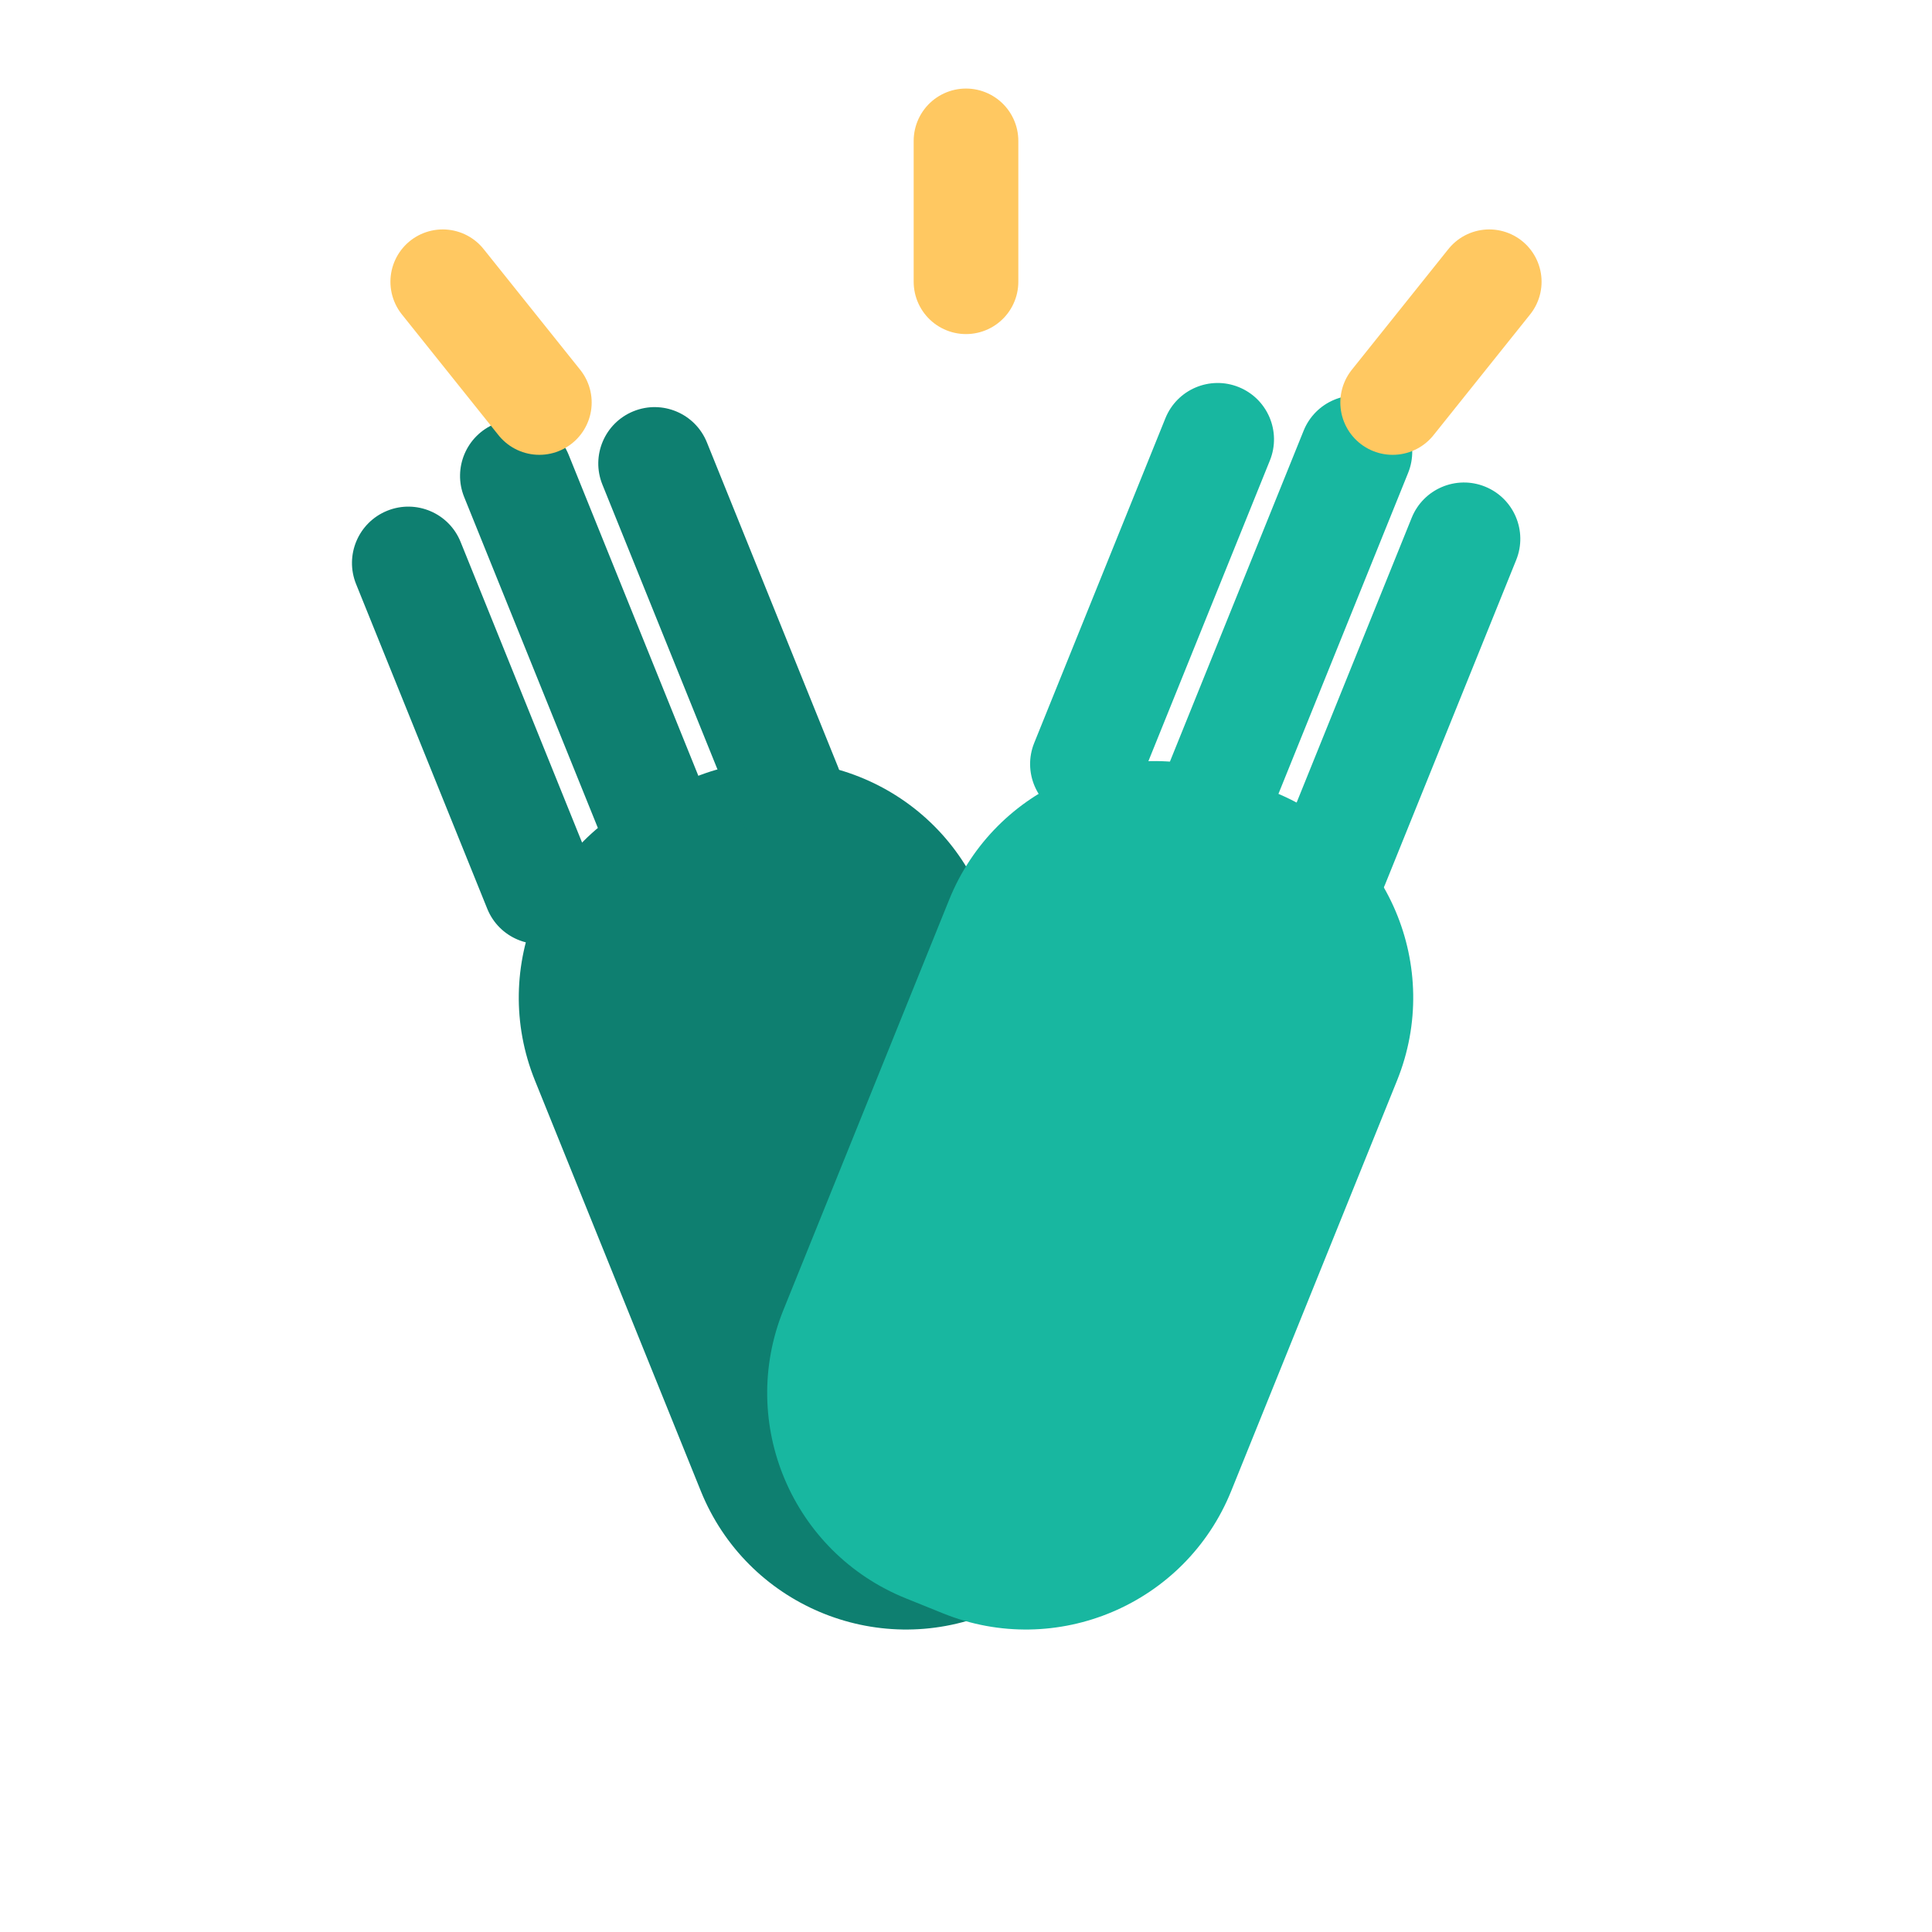
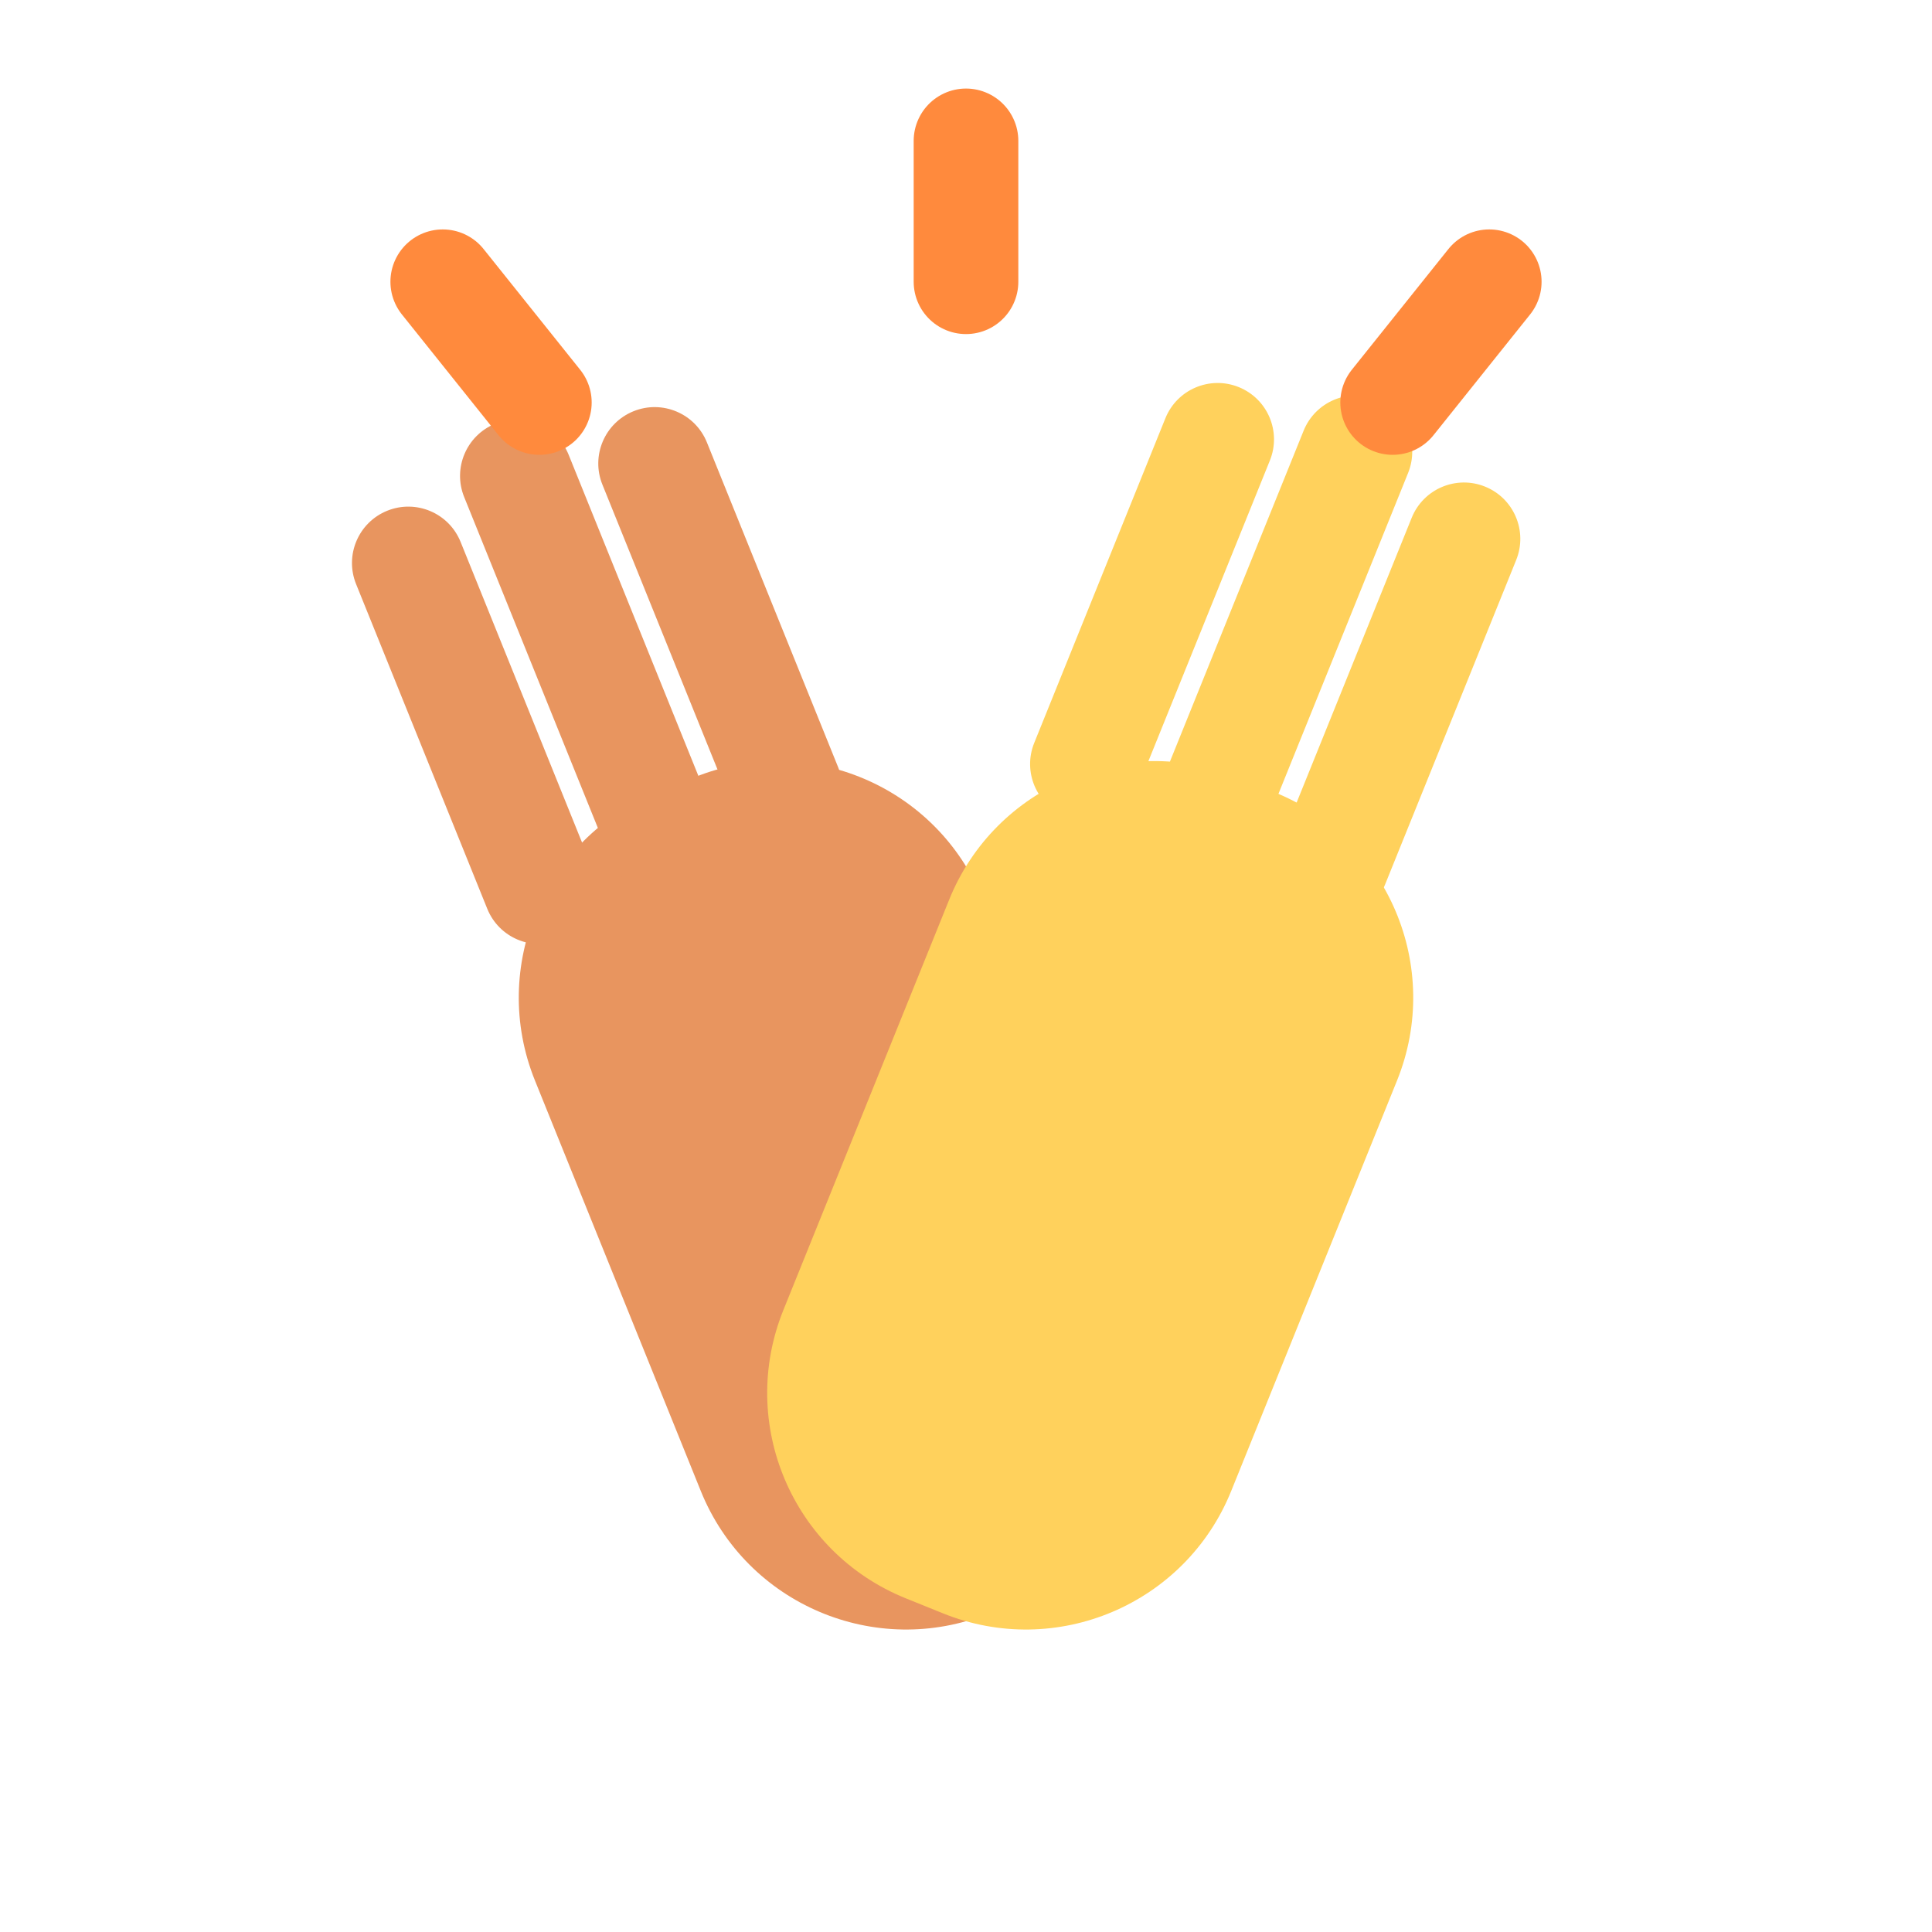
<svg xmlns="http://www.w3.org/2000/svg" viewBox="0 0 48 48" fill="none">
-   <g transform="rotate(-22 24 36)" fill="#0E7F70">
+   <g transform="rotate(-22 24 36)" fill="#E8955F">
    <rect x="17.5" y="18" width="12" height="22" rx="5.5" />
    <rect x="18" y="9" width="2.8" height="11.5" rx="1.4" />
    <rect x="21.3" y="8" width="2.8" height="12.5" rx="1.4" />
    <rect x="24.6" y="9" width="2.8" height="11.5" rx="1.4" />
  </g>
-   <g transform="rotate(22 24 36)" fill="#18B7A0">
+   <g transform="rotate(22 24 36)" fill="#FFD15C">
    <rect x="18.5" y="18" width="12" height="22" rx="5.5" />
    <rect x="19" y="9" width="2.8" height="11.5" rx="1.4" />
    <rect x="22.3" y="8" width="2.8" height="12.5" rx="1.4" />
    <rect x="25.6" y="9" width="2.8" height="11.5" rx="1.4" />
  </g>
-   <g stroke="#FFC861" stroke-width="2.6" stroke-linecap="round">
+   <g stroke="#FF8A3D" stroke-width="2.6" stroke-linecap="round">
    <path d="M24 3.5v3.5" />
    <path d="M11 7l2.4 3" />
    <path d="M37 7l-2.4 3" />
  </g>
</svg>
